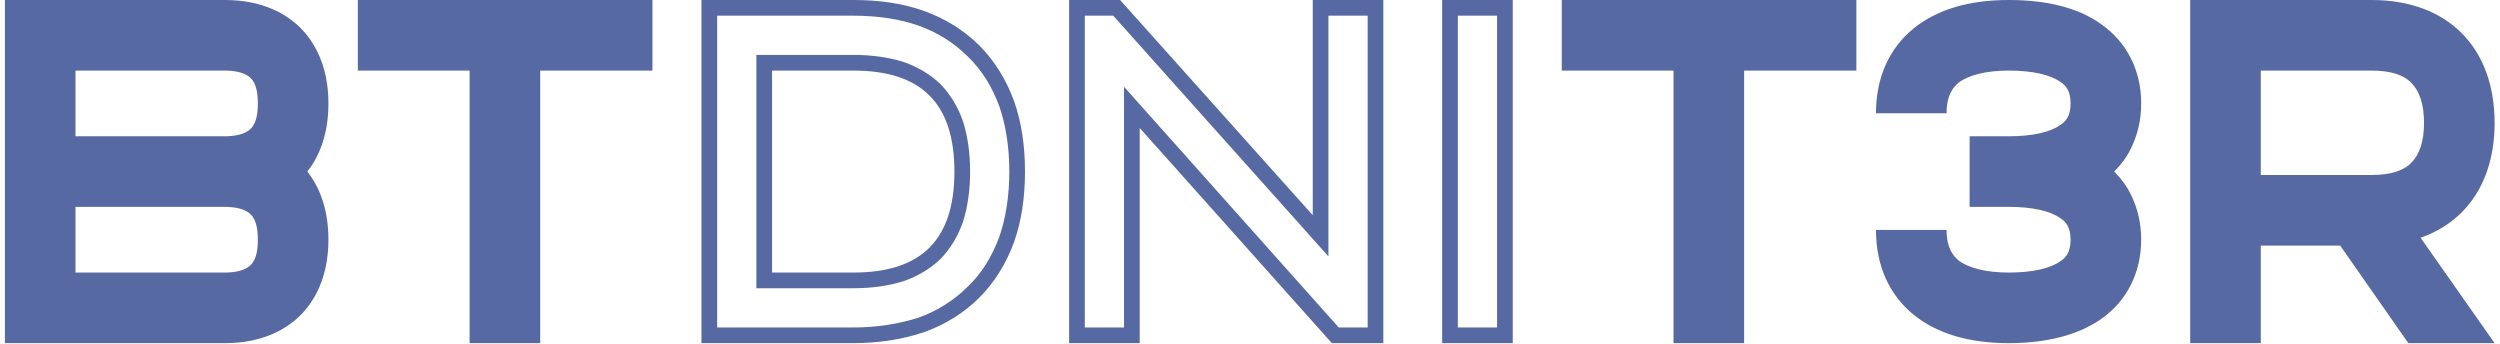
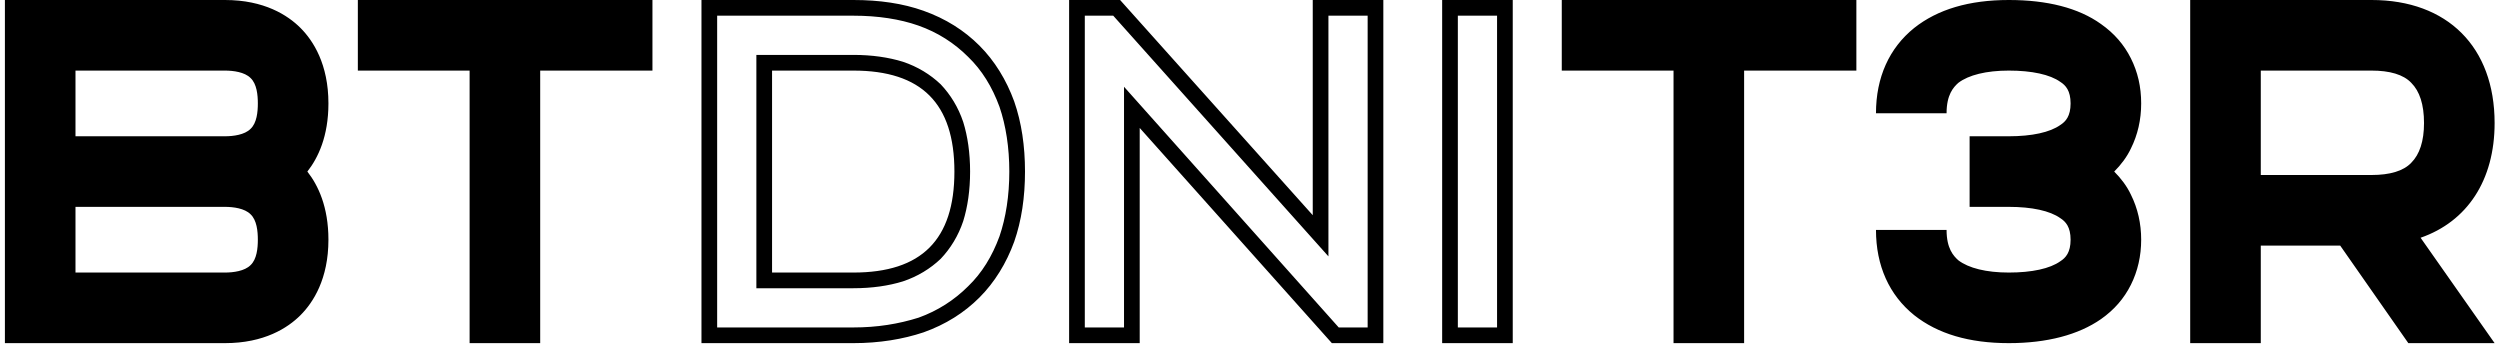
<svg xmlns="http://www.w3.org/2000/svg" width="408px" height="56px" viewBox="0 0 408 56" version="1.1">
  <defs />
  <g id="Page-1" stroke="none" stroke-width="1" fill="none" fill-rule="evenodd">
-     <path d="M0.8,0 L36.72,0 C43.12,0 46.96,2.48 49.04,4.56 C51.12,6.64 53.6,10.48 53.6,16.88 C53.6,22.24 51.92,25.76 50.16,28 C51.92,30.24 53.6,33.76 53.6,39.12 C53.6,45.52 51.12,49.36 49.04,51.44 C46.96,53.52 43.12,56 36.72,56 L0.8,56 L0.8,0 Z M12.32,11.52 L12.32,22.24 L36.72,22.24 C38.08,22.24 39.92,22 40.88,21.04 C41.92,20.08 42.08,18.24 42.08,16.88 C42.08,15.52 41.92,13.68 40.88,12.72 C39.92,11.76 38.08,11.52 36.72,11.52 L12.32,11.52 Z M12.32,33.76 L12.32,44.48 L36.72,44.48 C38.08,44.48 39.92,44.24 40.88,43.28 C41.92,42.32 42.08,40.48 42.08,39.12 C42.08,37.76 41.92,35.92 40.88,34.96 C39.92,34 38.08,33.76 36.72,33.76 L12.32,33.76 Z M106.48,11.52 L88.16,11.52 L88.16,56 L76.64,56 L76.64,11.52 L58.4,11.52 L58.4,0 L106.48,0 L106.48,11.52 Z M114.48,0 L139.28,0 C143.52,0 147.36,0.56 150.72,1.76 C154.32,3.04 157.36,4.96 159.84,7.44 C162.32,9.92 164.24,13.04 165.52,16.56 C166.72,20 167.28,23.84 167.28,28 C167.28,32.16 166.72,36 165.52,39.44 C164.24,42.96 162.32,46.08 159.84,48.56 C157.36,51.04 154.32,52.96 150.72,54.24 C147.36,55.36 143.52,56 139.28,56 L114.48,56 L114.48,0 Z M117.04,2.56 L117.04,53.44 L139.28,53.44 C143.12,53.44 146.64,52.88 149.92,51.84 C153.04,50.72 155.76,48.96 158,46.72 C160.24,44.56 161.92,41.84 163.12,38.56 C164.16,35.52 164.72,31.92 164.72,28 C164.72,24.08 164.16,20.48 163.12,17.44 C161.92,14.16 160.24,11.44 158,9.28 C155.76,7.04 153.04,5.28 149.84,4.16 C146.88,3.12 143.28,2.56 139.28,2.56 L117.04,2.56 Z M123.44,8.96 L139.28,8.96 C142.32,8.96 145.04,9.36 147.36,10.08 C149.76,10.88 151.84,12.16 153.52,13.76 C155.12,15.44 156.4,17.52 157.2,19.92 C157.92,22.24 158.32,24.96 158.32,28 C158.32,31.04 157.92,33.76 157.2,36.08 C156.4,38.48 155.12,40.56 153.52,42.24 C151.84,43.84 149.76,45.12 147.36,45.92 C145.04,46.64 142.32,47.04 139.28,47.04 L123.44,47.04 L123.44,8.96 Z M126,11.52 L126,44.48 L139.28,44.48 C150.4,44.48 155.76,39.12 155.76,28 C155.76,16.88 150.4,11.52 139.28,11.52 L126,11.52 Z M225.76,56 L217.36,56 L186,20.88 L186,56 L174.48,56 L174.48,0 L182.8,0 L214.24,35.12 L214.24,0 L225.76,0 L225.76,56 Z M216.8,2.56 L216.8,41.84 L181.68,2.56 L177.04,2.56 L177.04,53.44 L183.44,53.44 L183.44,14.16 L218.48,53.44 L223.2,53.44 L223.2,2.56 L216.8,2.56 Z M246.88,56 L235.36,56 L235.36,0 L246.88,0 L246.88,56 Z M237.92,2.56 L237.92,53.44 L244.32,53.44 L244.32,2.56 L237.92,2.56 Z M302.96,11.52 L284.64,11.52 L284.64,56 L273.12,56 L273.12,11.52 L254.88,11.52 L254.88,0 L302.96,0 L302.96,11.52 Z M327.84,0 C334.08,0 339.2,1.28 342.88,3.92 C345.04,5.44 346.64,7.28 347.76,9.52 C348.88,11.76 349.44,14.16 349.44,16.88 C349.44,19.52 348.88,22 347.76,24.24 C347.12,25.6 346.16,26.88 345.04,28 C346.16,29.12 347.12,30.4 347.76,31.76 C348.88,34 349.44,36.48 349.44,39.12 C349.44,41.76 348.88,44.24 347.76,46.48 C346.64,48.72 345.04,50.56 342.88,52.08 C339.2,54.64 334.08,56 327.84,56 C321.36,56 316.24,54.48 312.4,51.44 C308.32,48.16 306.16,43.36 306.16,37.52 L317.68,37.52 C317.68,40.56 318.8,41.76 319.6,42.48 C321.28,43.76 324.16,44.48 327.84,44.48 C331.6,44.48 334.56,43.84 336.24,42.64 C337.12,42.08 337.92,41.2 337.92,39.12 C337.92,37.04 337.12,36.16 336.24,35.6 C334.56,34.4 331.6,33.76 327.84,33.76 L321.44,33.76 L321.44,22.24 L327.84,22.24 C331.6,22.24 334.56,21.6 336.24,20.4 C337.12,19.84 337.92,18.96 337.92,16.88 C337.92,14.8 337.12,13.92 336.24,13.36 C334.56,12.16 331.6,11.52 327.84,11.52 C324.16,11.52 321.28,12.24 319.6,13.52 C318.8,14.24 317.68,15.44 317.68,18.48 L306.16,18.48 C306.16,12.64 308.32,7.84 312.4,4.56 C316.24,1.52 321.36,0 327.84,0 Z M357.44,0 L387.04,0 C399.44,0 407.12,7.68 407.12,20.08 C407.12,29.44 402.64,36.16 395.04,38.8 L407.12,56 L393.04,56 L381.92,40.08 L368.96,40.08 L368.96,56 L357.44,56 L357.44,0 Z M368.96,11.52 L368.96,28.56 L387.04,28.56 C390,28.56 392.24,27.92 393.52,26.56 C394.88,25.2 395.6,23.04 395.6,20.08 C395.6,17.04 394.88,14.88 393.52,13.52 C392.24,12.16 390,11.52 387.04,11.52 L368.96,11.52 Z" id="BTdniT3R" fill="#5769A3" />
+     <path d="M0.8,0 L36.72,0 C43.12,0 46.96,2.48 49.04,4.56 C51.12,6.64 53.6,10.48 53.6,16.88 C53.6,22.24 51.92,25.76 50.16,28 C51.92,30.24 53.6,33.76 53.6,39.12 C53.6,45.52 51.12,49.36 49.04,51.44 C46.96,53.52 43.12,56 36.72,56 L0.8,56 L0.8,0 Z M12.32,11.52 L12.32,22.24 L36.72,22.24 C38.08,22.24 39.92,22 40.88,21.04 C41.92,20.08 42.08,18.24 42.08,16.88 C42.08,15.52 41.92,13.68 40.88,12.72 C39.92,11.76 38.08,11.52 36.72,11.52 L12.32,11.52 Z M12.32,33.76 L12.32,44.48 L36.72,44.48 C38.08,44.48 39.92,44.24 40.88,43.28 C41.92,42.32 42.08,40.48 42.08,39.12 C42.08,37.76 41.92,35.92 40.88,34.96 C39.92,34 38.08,33.76 36.72,33.76 L12.32,33.76 Z M106.48,11.52 L88.16,11.52 L88.16,56 L76.64,56 L76.64,11.52 L58.4,11.52 L58.4,0 L106.48,0 L106.48,11.52 Z M114.48,0 L139.28,0 C143.52,0 147.36,0.56 150.72,1.76 C154.32,3.04 157.36,4.96 159.84,7.44 C162.32,9.92 164.24,13.04 165.52,16.56 C166.72,20 167.28,23.84 167.28,28 C167.28,32.16 166.72,36 165.52,39.44 C164.24,42.96 162.32,46.08 159.84,48.56 C157.36,51.04 154.32,52.96 150.72,54.24 C147.36,55.36 143.52,56 139.28,56 L114.48,56 L114.48,0 Z M117.04,2.56 L117.04,53.44 L139.28,53.44 C143.12,53.44 146.64,52.88 149.92,51.84 C153.04,50.72 155.76,48.96 158,46.72 C160.24,44.56 161.92,41.84 163.12,38.56 C164.16,35.52 164.72,31.92 164.72,28 C164.72,24.08 164.16,20.48 163.12,17.44 C161.92,14.16 160.24,11.44 158,9.28 C155.76,7.04 153.04,5.28 149.84,4.16 C146.88,3.12 143.28,2.56 139.28,2.56 L117.04,2.56 Z M123.44,8.96 L139.28,8.96 C142.32,8.96 145.04,9.36 147.36,10.08 C149.76,10.88 151.84,12.16 153.52,13.76 C155.12,15.44 156.4,17.52 157.2,19.92 C157.92,22.24 158.32,24.96 158.32,28 C158.32,31.04 157.92,33.76 157.2,36.08 C156.4,38.48 155.12,40.56 153.52,42.24 C151.84,43.84 149.76,45.12 147.36,45.92 C145.04,46.64 142.32,47.04 139.28,47.04 L123.44,47.04 L123.44,8.96 Z M126,11.52 L126,44.48 L139.28,44.48 C150.4,44.48 155.76,39.12 155.76,28 C155.76,16.88 150.4,11.52 139.28,11.52 L126,11.52 Z M225.76,56 L217.36,56 L186,20.88 L186,56 L174.48,56 L174.48,0 L182.8,0 L214.24,35.12 L214.24,0 L225.76,0 L225.76,56 Z M216.8,2.56 L216.8,41.84 L181.68,2.56 L177.04,2.56 L177.04,53.44 L183.44,53.44 L183.44,14.16 L218.48,53.44 L223.2,53.44 L223.2,2.56 L216.8,2.56 Z M246.88,56 L235.36,56 L235.36,0 L246.88,0 L246.88,56 Z M237.92,2.56 L237.92,53.44 L244.32,53.44 L244.32,2.56 L237.92,2.56 Z M302.96,11.52 L284.64,11.52 L284.64,56 L273.12,56 L273.12,11.52 L254.88,11.52 L254.88,0 L302.96,0 L302.96,11.52 Z M327.84,0 C334.08,0 339.2,1.28 342.88,3.92 C345.04,5.44 346.64,7.28 347.76,9.52 C348.88,11.76 349.44,14.16 349.44,16.88 C349.44,19.52 348.88,22 347.76,24.24 C347.12,25.6 346.16,26.88 345.04,28 C346.16,29.12 347.12,30.4 347.76,31.76 C348.88,34 349.44,36.48 349.44,39.12 C349.44,41.76 348.88,44.24 347.76,46.48 C346.64,48.72 345.04,50.56 342.88,52.08 C339.2,54.64 334.08,56 327.84,56 C321.36,56 316.24,54.48 312.4,51.44 C308.32,48.16 306.16,43.36 306.16,37.52 L317.68,37.52 C317.68,40.56 318.8,41.76 319.6,42.48 C321.28,43.76 324.16,44.48 327.84,44.48 C331.6,44.48 334.56,43.84 336.24,42.64 C337.12,42.08 337.92,41.2 337.92,39.12 C337.92,37.04 337.12,36.16 336.24,35.6 C334.56,34.4 331.6,33.76 327.84,33.76 L321.44,33.76 L321.44,22.24 L327.84,22.24 C331.6,22.24 334.56,21.6 336.24,20.4 C337.12,19.84 337.92,18.96 337.92,16.88 C337.92,14.8 337.12,13.92 336.24,13.36 C334.56,12.16 331.6,11.52 327.84,11.52 C324.16,11.52 321.28,12.24 319.6,13.52 C318.8,14.24 317.68,15.44 317.68,18.48 L306.16,18.48 C306.16,12.64 308.32,7.84 312.4,4.56 C316.24,1.52 321.36,0 327.84,0 Z M357.44,0 L387.04,0 C399.44,0 407.12,7.68 407.12,20.08 C407.12,29.44 402.64,36.16 395.04,38.8 L407.12,56 L393.04,56 L381.92,40.08 L368.96,40.08 L368.96,56 L357.44,56 L357.44,0 Z M368.96,11.52 L368.96,28.56 L387.04,28.56 C390,28.56 392.24,27.92 393.52,26.56 C394.88,25.2 395.6,23.04 395.6,20.08 C395.6,17.04 394.88,14.88 393.52,13.52 C392.24,12.16 390,11.52 387.04,11.52 L368.96,11.52 Z" id="BTdniT3R" fill="#000" />
  </g>
</svg>
